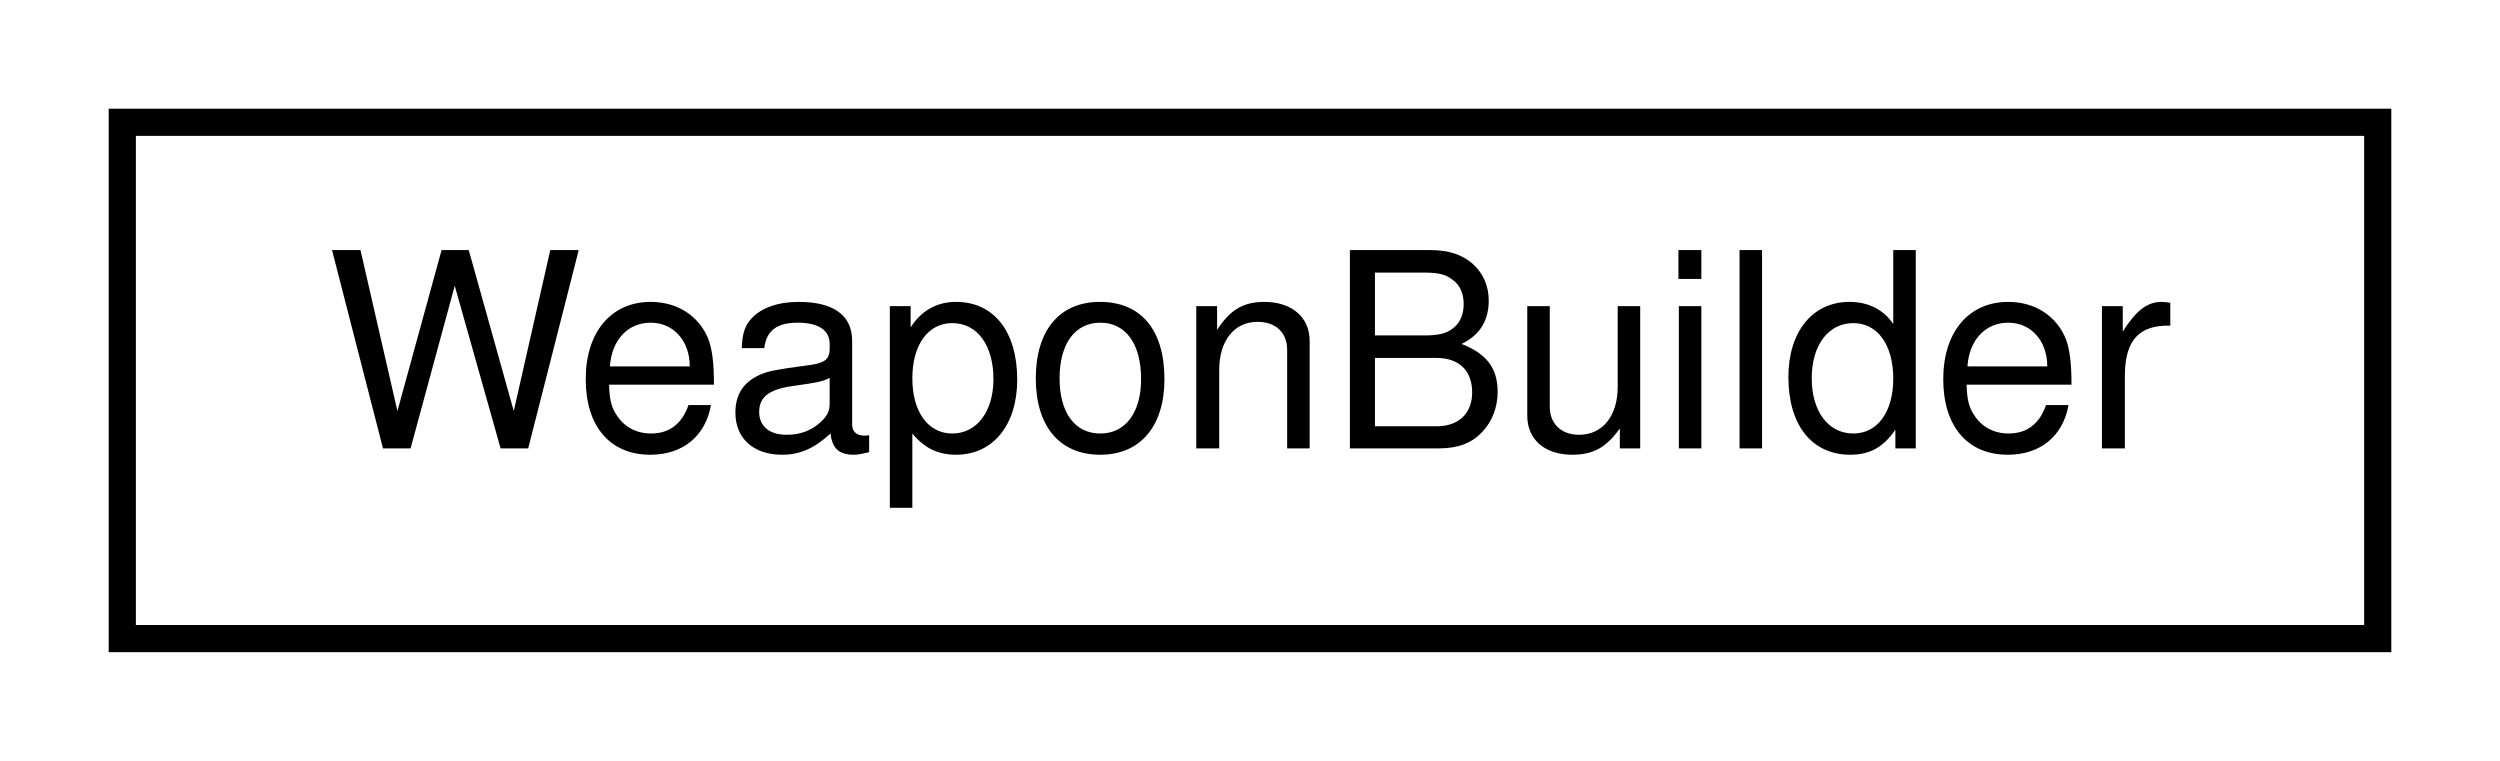
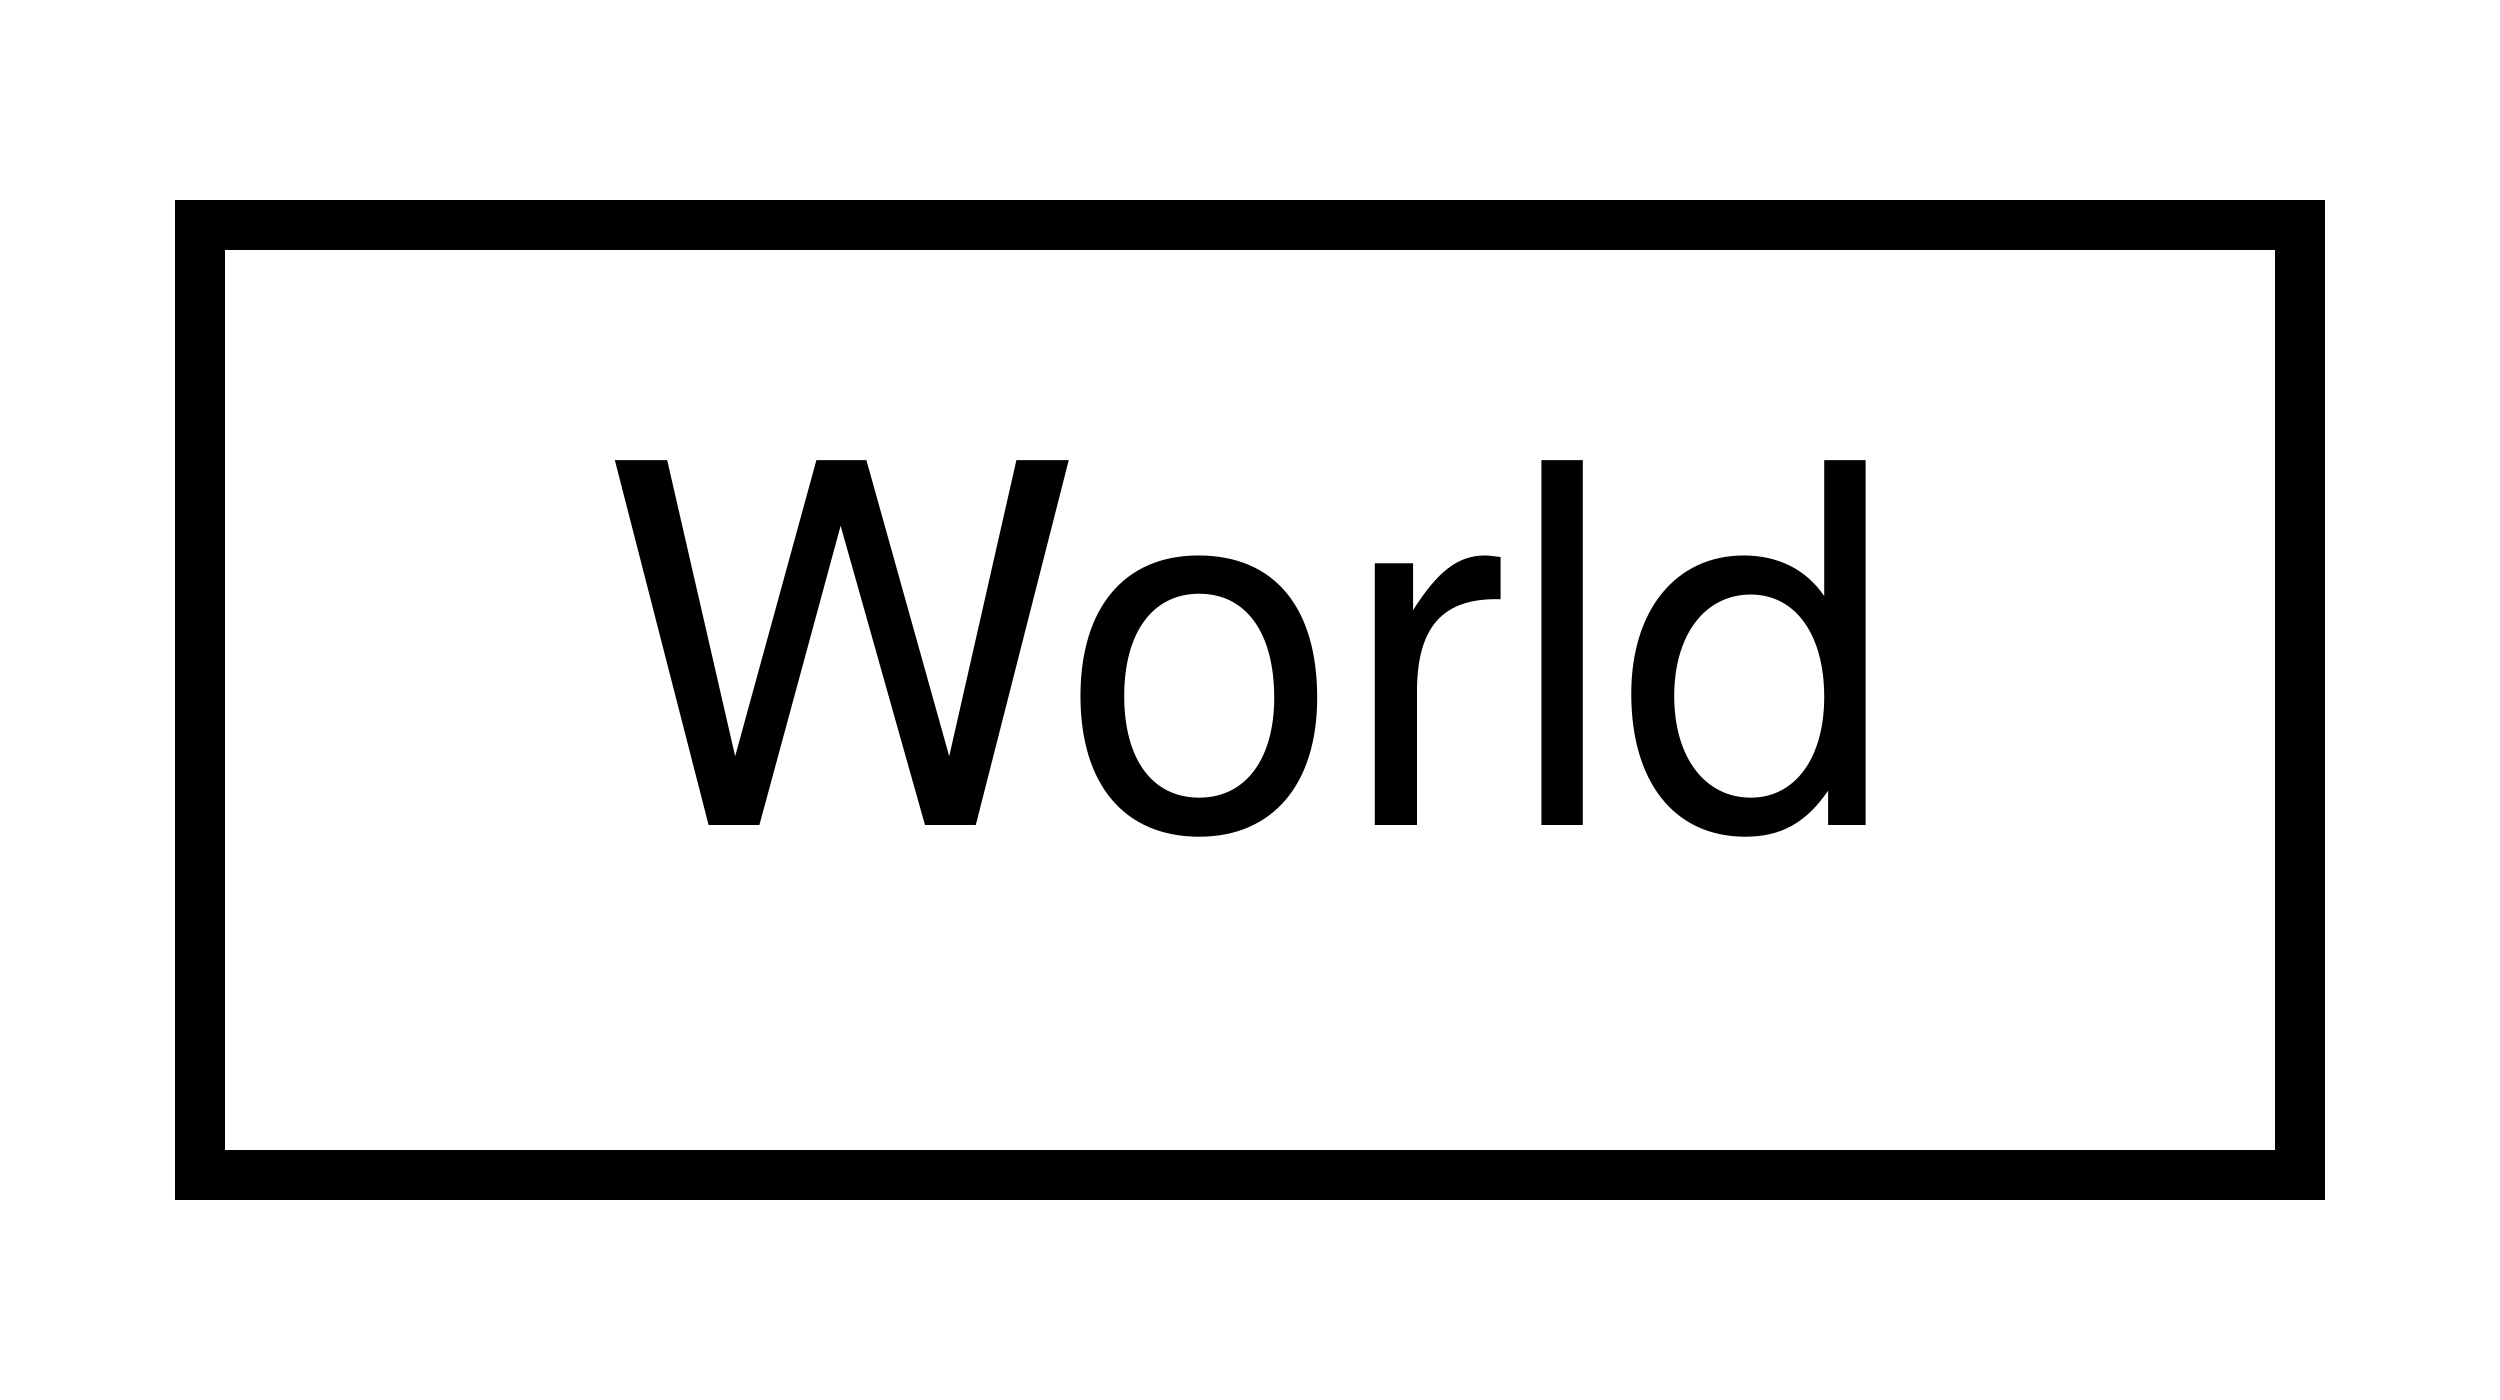
- <svg xmlns="http://www.w3.org/2000/svg" xmlns:xlink="http://www.w3.org/1999/xlink" width="92pt" height="28pt" viewBox="0.00 0.00 92.00 28.00">
+ <svg xmlns="http://www.w3.org/2000/svg" xmlns:xlink="http://www.w3.org/1999/xlink" width="50pt" height="28pt" viewBox="0.00 0.00 50.00 28.00">
  <g id="graph0" class="graph" transform="scale(1 1) rotate(0) translate(4 24)">
-     <polygon fill="white" stroke="none" points="-4,4 -4,-24 88,-24 88,4 -4,4" />
+     <polygon fill="white" stroke="none" points="-4,4 -4,-24 46,-24 46,4 -4,4" />
    <g id="node1" class="node">
      <g id="a_node1">
-         <a xlink:href="class_weapon_builder.html" target="_top" xlink:title="WeaponBuilder">
-           <polygon fill="white" stroke="black" points="0.5,-0.5 0.5,-19.5 83.5,-19.5 83.5,-0.5 0.5,-0.5" />
-           <text text-anchor="middle" x="42" y="-7.5" font-family="Helvetica,sans-Serif" font-size="10.00">WeaponBuilder</text>
+         <a xlink:href="class_world.html" target="_top" xlink:title="World">
+           <polygon fill="white" stroke="black" points="0,-0.5 0,-19.5 42,-19.5 42,-0.5 0,-0.5" />
+           <text text-anchor="middle" x="21" y="-7.5" font-family="Helvetica,sans-Serif" font-size="10.00">World</text>
        </a>
      </g>
    </g>
  </g>
</svg>
